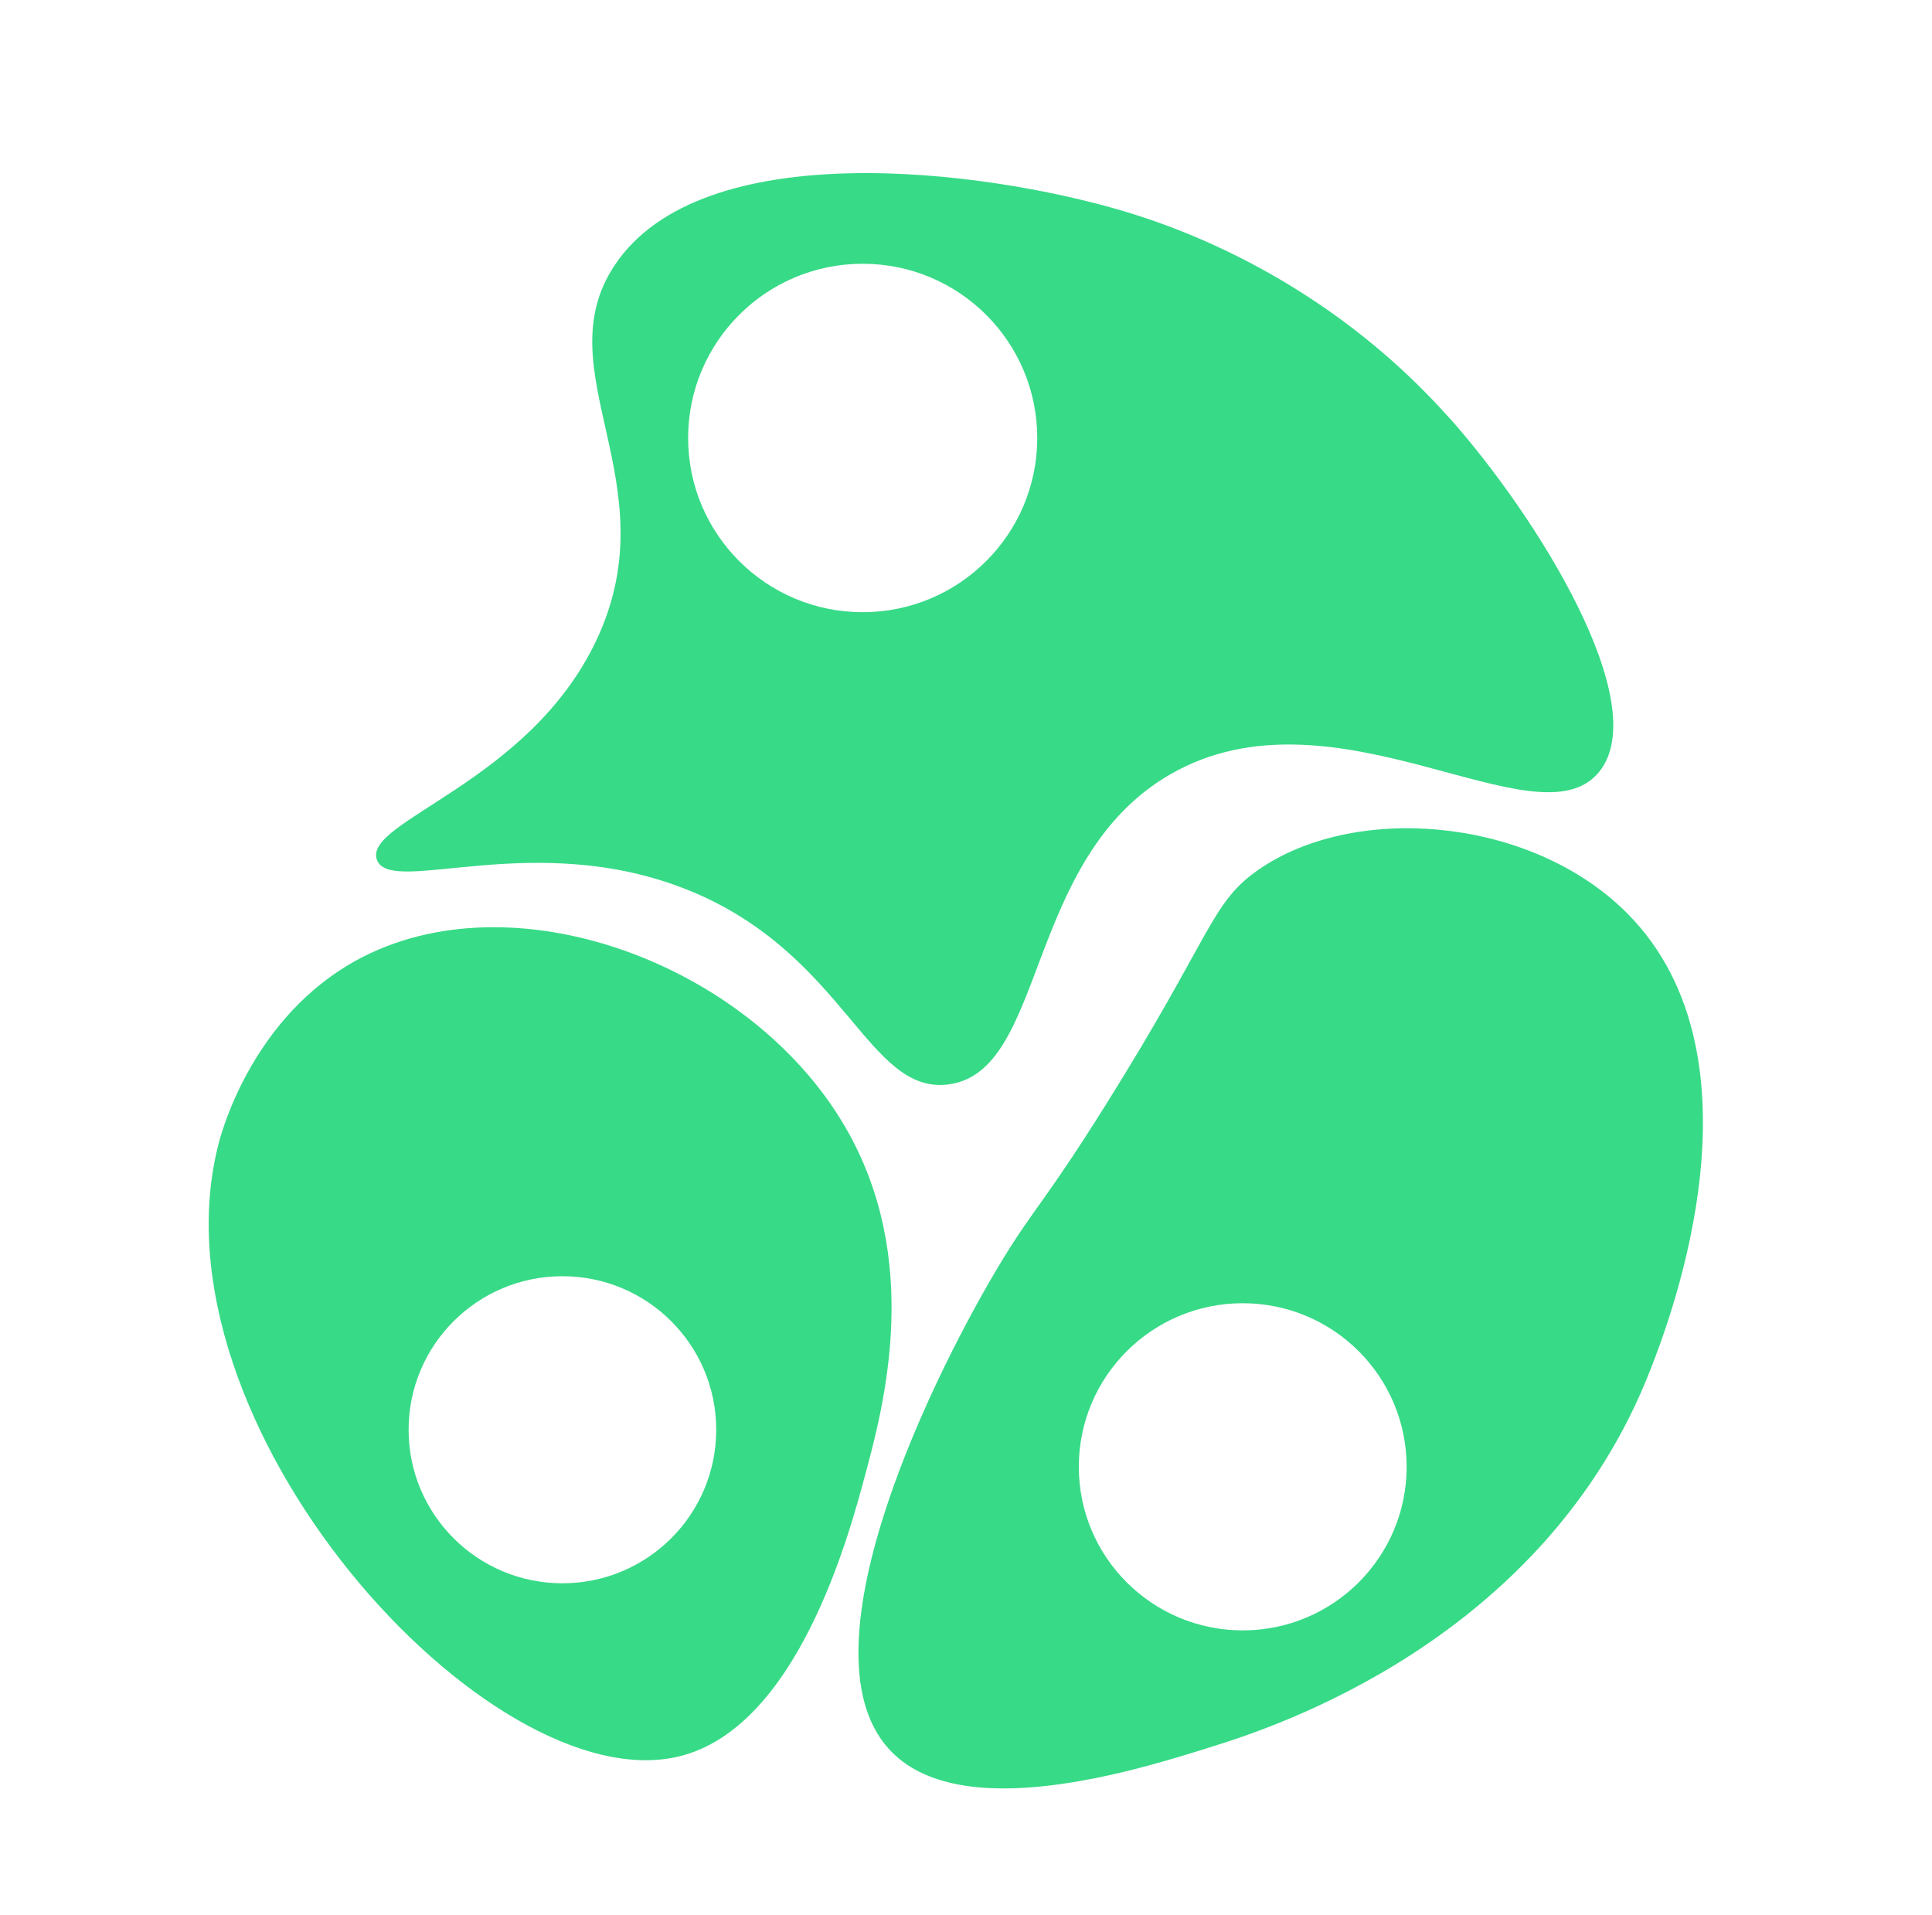
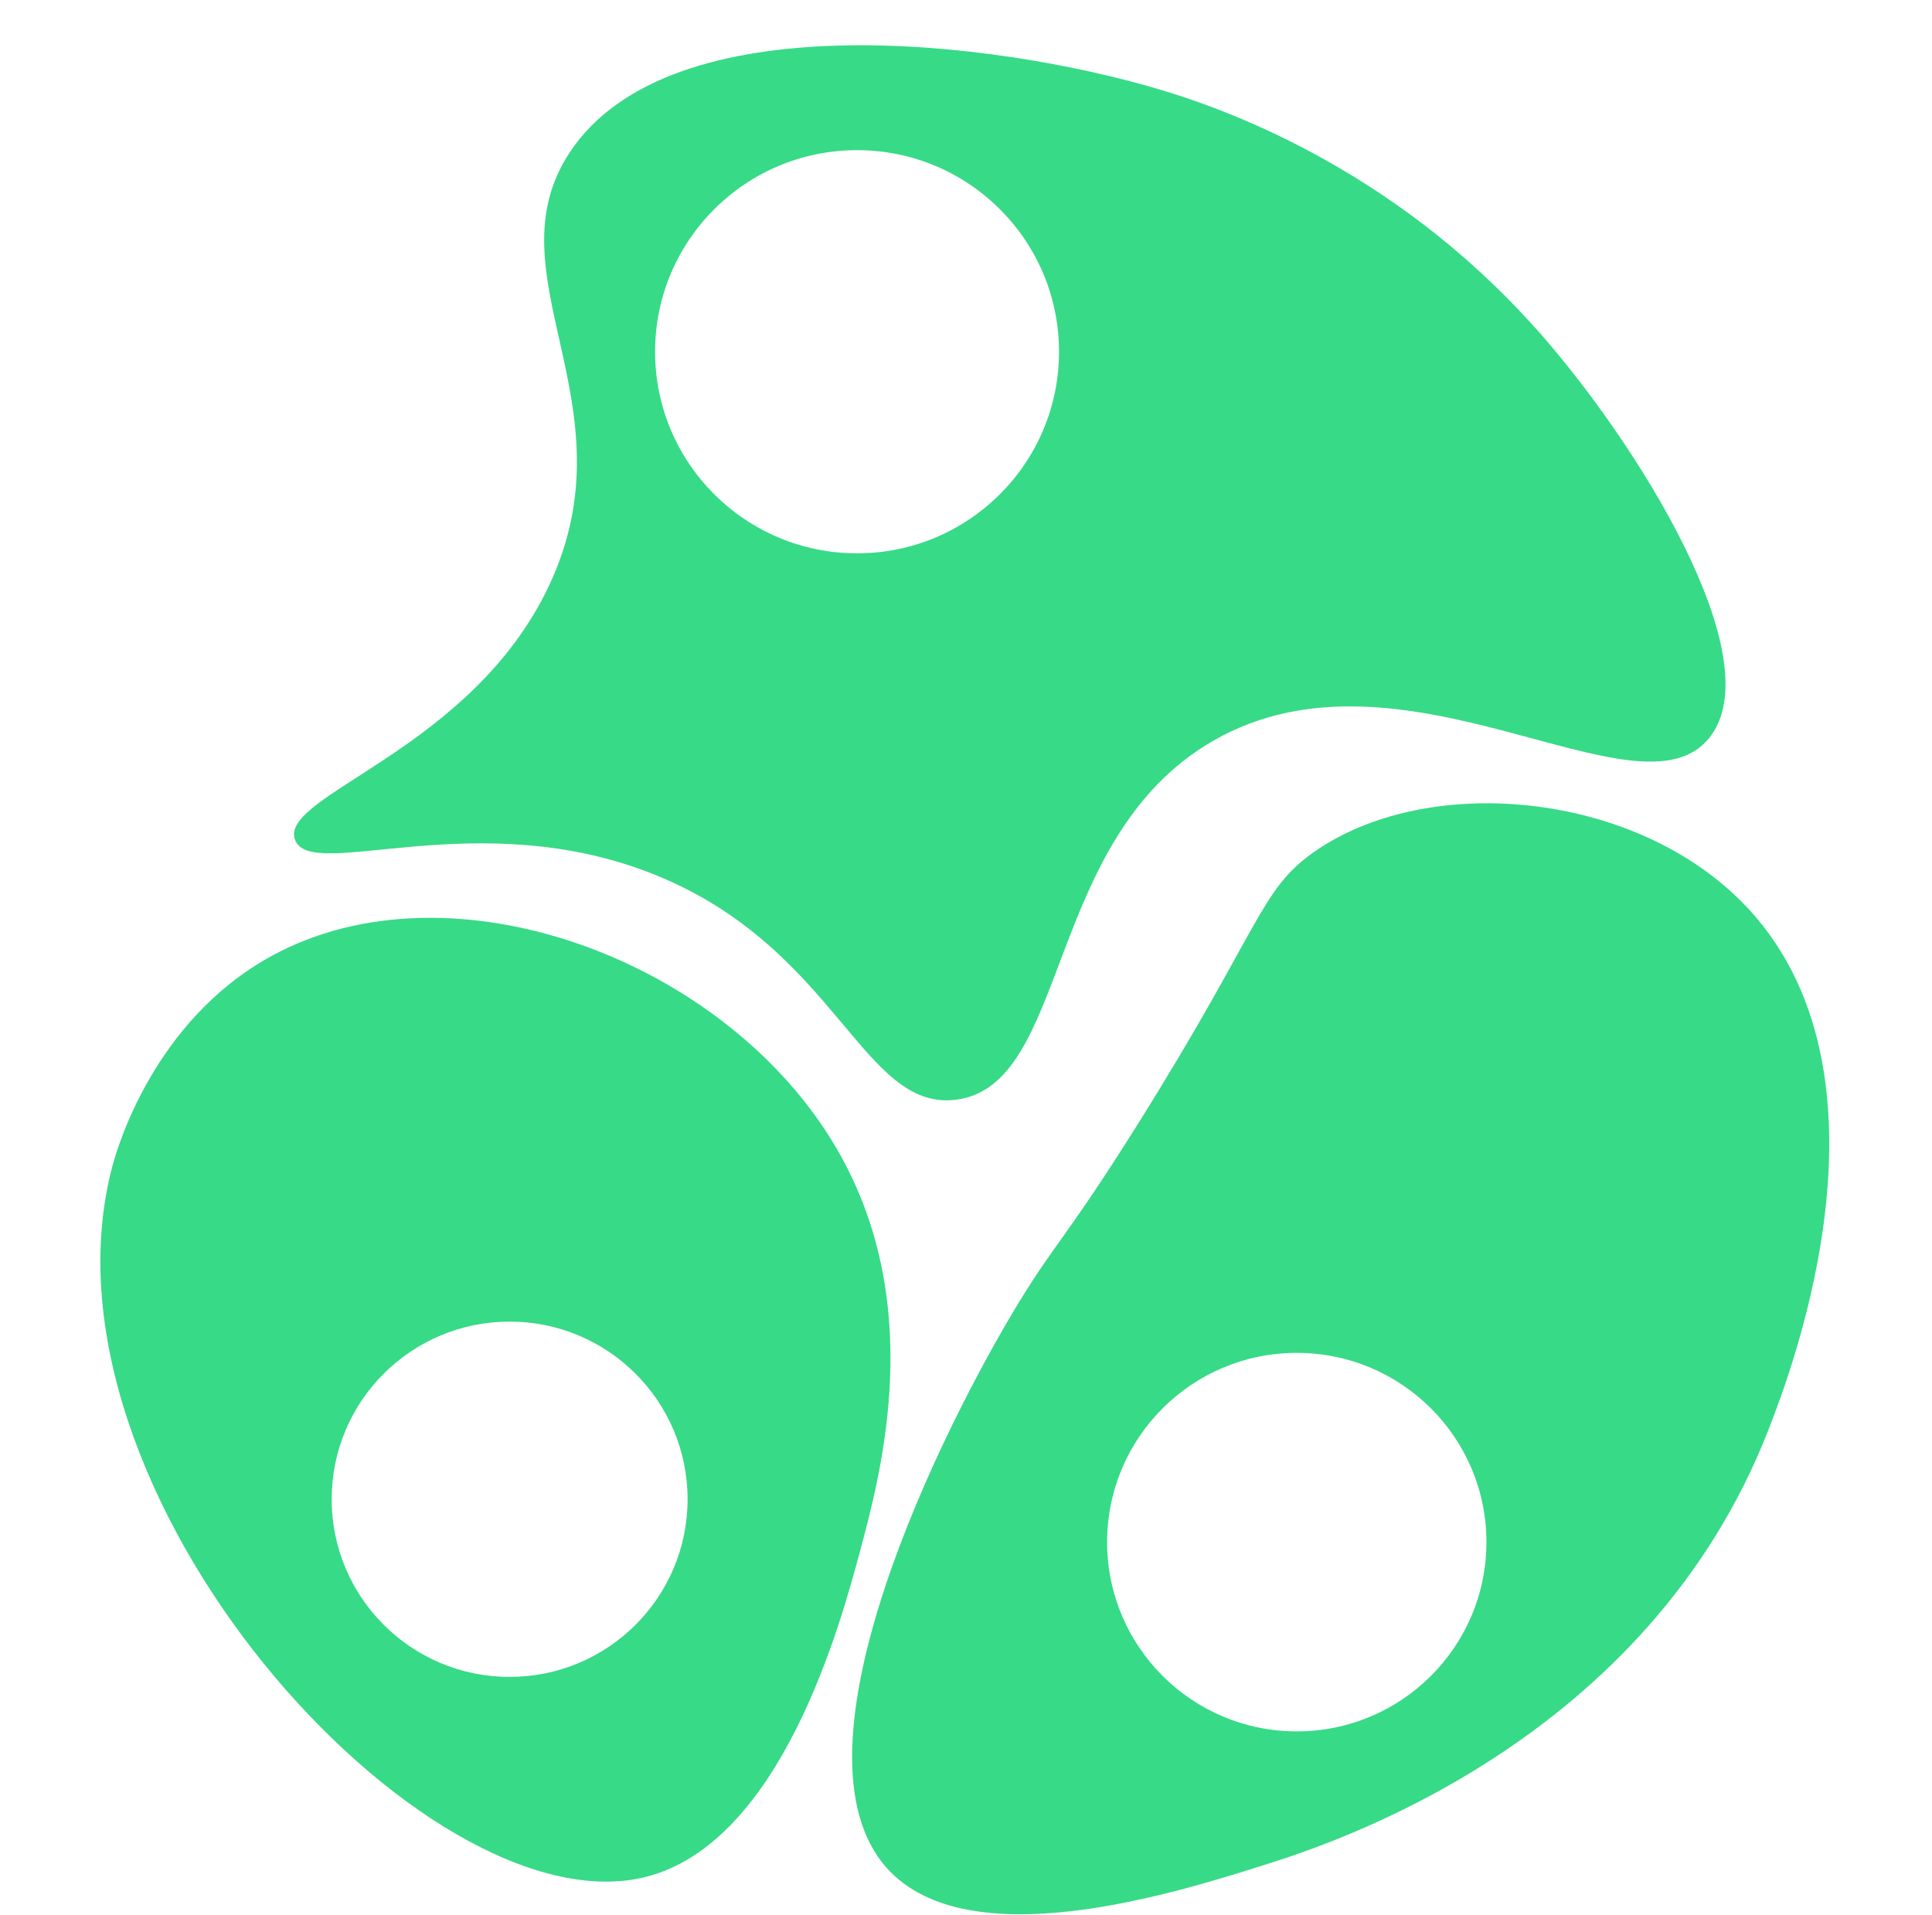
- <svg xmlns="http://www.w3.org/2000/svg" id="Layer_1" viewBox="0 0 286.77 284.14">
-   <defs>
-     <style>.cls-1{fill:#37da87;}</style>
+ <svg xmlns="http://www.w3.org/2000/svg" id="Layer_1" viewBox="0 0 286.77 284.14" version="1.1">
+   <defs id="defs4">
+     <style id="style2">.cls-1{fill:#37da87;}</style>
  </defs>
-   <path class="cls-1" d="M215.11,62.02c-18.61-20.88-40.59-28.38-48.33-30.68-21.15-6.29-62.68-11.36-75.56,8.05-10.48,15.8,8.28,32.31-2.68,55.61-9.99,21.22-34.64,26.86-32.6,32.6,1.98,5.58,23.45-4.78,46.41,4.6,23.15,9.46,26.4,30.23,38.36,28.77,14.72-1.81,11.23-33.47,32.99-46.03,24.41-14.09,54.52,10.93,63.67-.38,8.15-10.08-9.26-37.97-22.25-52.55Zm-87.06,28.85c-14.31,0-25.91-11.58-25.91-25.86s11.6-25.86,25.91-25.86,25.91,11.58,25.91,25.86-11.6,25.86-25.91,25.86Z" />
-   <path class="cls-1" d="M240.43,134.51c-14.41-13.34-39.67-15.17-53.7-5.37-7.05,4.92-6.81,9.66-22.63,34.9-9.07,14.46-10.64,15.29-15.34,23.01-9.59,15.75-30.46,57.35-16.88,72.49,10.4,11.6,36.99,3.2,48.33-.38,8.3-2.62,49.13-15.52,64.82-56,2.75-7.09,18.37-47.39-4.6-68.66Zm-55.97,107.49c-13.44,0-24.33-10.87-24.33-24.28s10.89-24.28,24.33-24.28,24.33,10.87,24.33,24.28-10.89,24.28-24.33,24.28Z" />
-   <path class="cls-1" d="M125.36,167.11c-14.17-24.15-49.41-37.24-72.49-24.55-15.1,8.3-19.77,24.77-20.33,26.85-11.15,41.65,40.02,98.17,68.27,91.29,17.54-4.27,25.17-32.71,27.62-41.81,2.73-10.18,8.58-31.94-3.07-51.78Zm-41.88,67.9c-12.61,0-22.83-10.2-22.83-22.79s10.22-22.79,22.83-22.79,22.83,10.2,22.83,22.79-10.22,22.79-22.83,22.79Z" />
+   <path class="cls-1" d="M 227.945,48.751 C 206.413,24.592 180.981,15.915 172.026,13.253 147.555,5.976 99.503,0.109 84.601,22.567 72.475,40.849 94.181,59.951 81.5,86.91 69.941,111.462 41.42,117.988 43.78,124.629 c 2.291,6.456 27.132,-5.531 53.698,5.322 26.785,10.946 30.546,34.977 44.384,33.288 17.032,-2.094 12.993,-38.726 38.17,-53.258 28.243,-16.303 63.081,12.646 73.668,-0.44 9.43,-11.663 -10.714,-43.933 -25.744,-60.802 z m -100.731,33.38 c -16.557,0 -29.979,-13.398 -29.979,-29.921 0,-16.522 13.422,-29.921 29.979,-29.921 16.557,0 29.979,13.398 29.979,29.921 0,16.522 -13.422,29.921 -29.979,29.921 z" id="path6" style="stroke-width:1.157" />
+   <path class="cls-1" d="m 257.241,132.624 c -16.673,-15.435 -45.899,-17.552 -62.133,-6.213 -8.157,5.693 -7.879,11.177 -26.184,40.38 -10.494,16.731 -12.311,17.691 -17.749,26.623 -11.096,18.223 -35.243,66.356 -19.531,83.873 12.033,13.422 42.799,3.703 55.919,-0.44 9.603,-3.031 56.845,-17.957 74.999,-64.794 3.182,-8.203 21.255,-54.832 -5.322,-79.442 z m -64.759,124.369 c -15.551,0 -28.151,-12.577 -28.151,-28.093 0,-15.516 12.6,-28.093 28.151,-28.093 15.551,0 28.151,12.577 28.151,28.093 0,15.516 -12.6,28.093 -28.151,28.093 z" id="path8" style="stroke-width:1.157" />
+   <path class="cls-1" d="m 124.102,170.344 c -16.395,-27.942 -57.169,-43.088 -83.873,-28.405 -17.471,9.603 -22.875,28.66 -23.522,31.066 -12.901,48.19 46.304,113.586 78.991,105.625 20.294,-4.941 29.123,-37.847 31.957,-48.376 3.159,-11.779 9.927,-36.956 -3.552,-59.911 z m -48.457,78.562 c -14.59,0 -26.415,-11.802 -26.415,-26.369 0,-14.567 11.825,-26.369 26.415,-26.369 14.59,0 26.415,11.802 26.415,26.369 0,14.567 -11.825,26.369 -26.415,26.369 z" id="path10" style="stroke-width:1.157" />
</svg>
